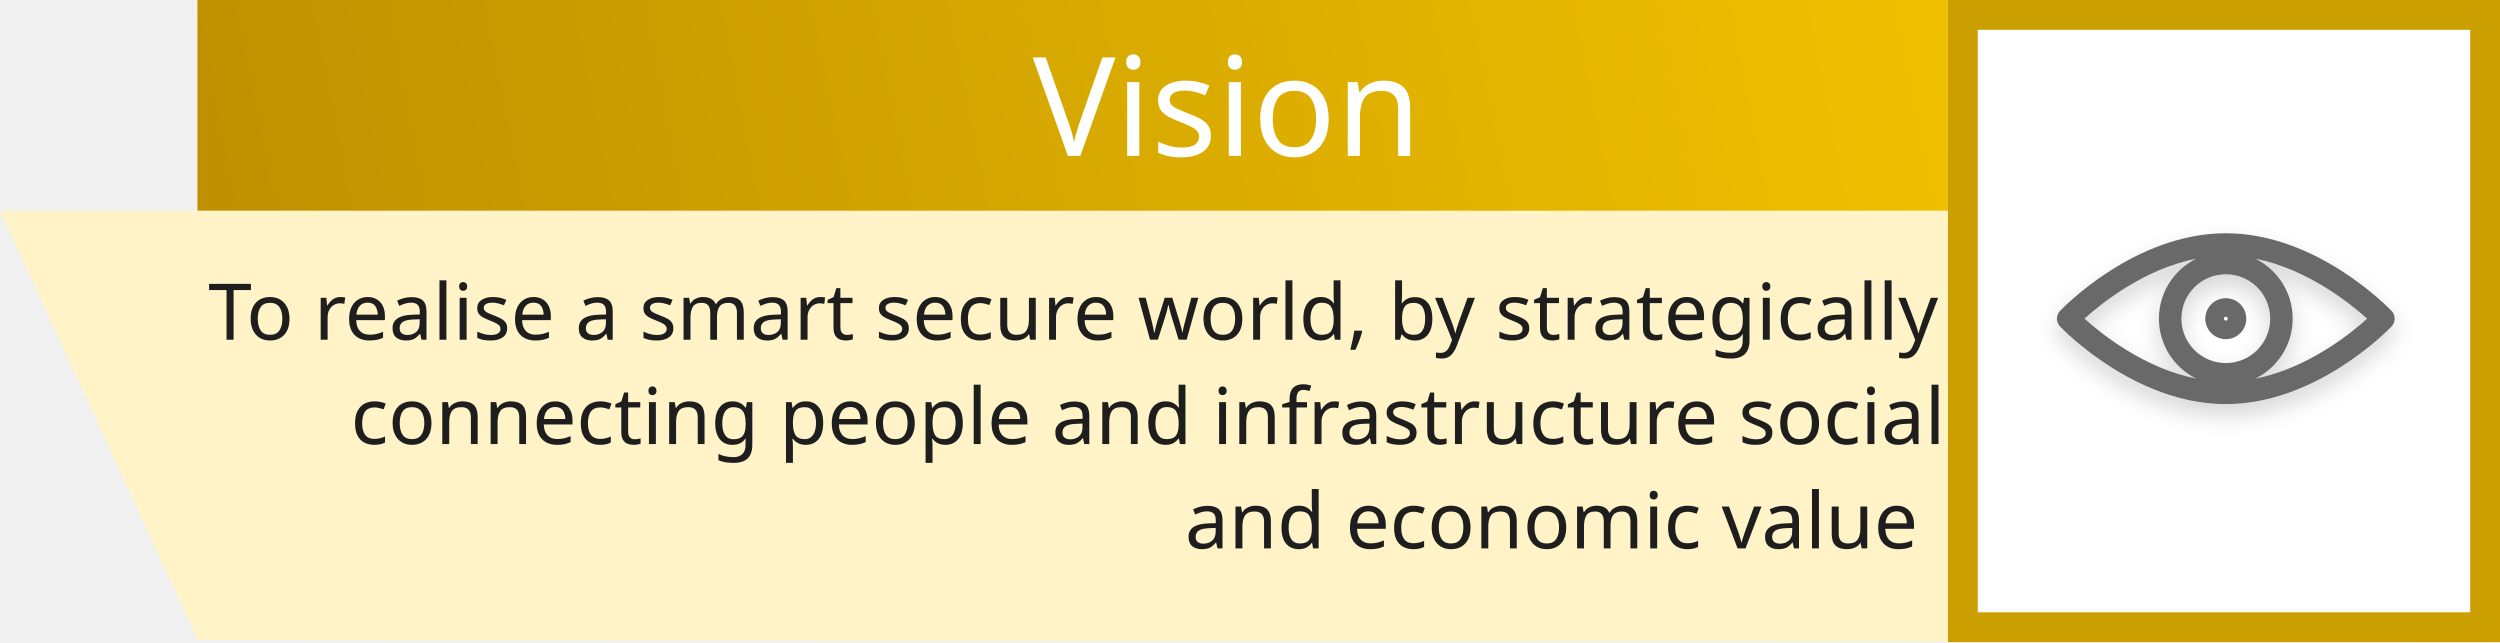
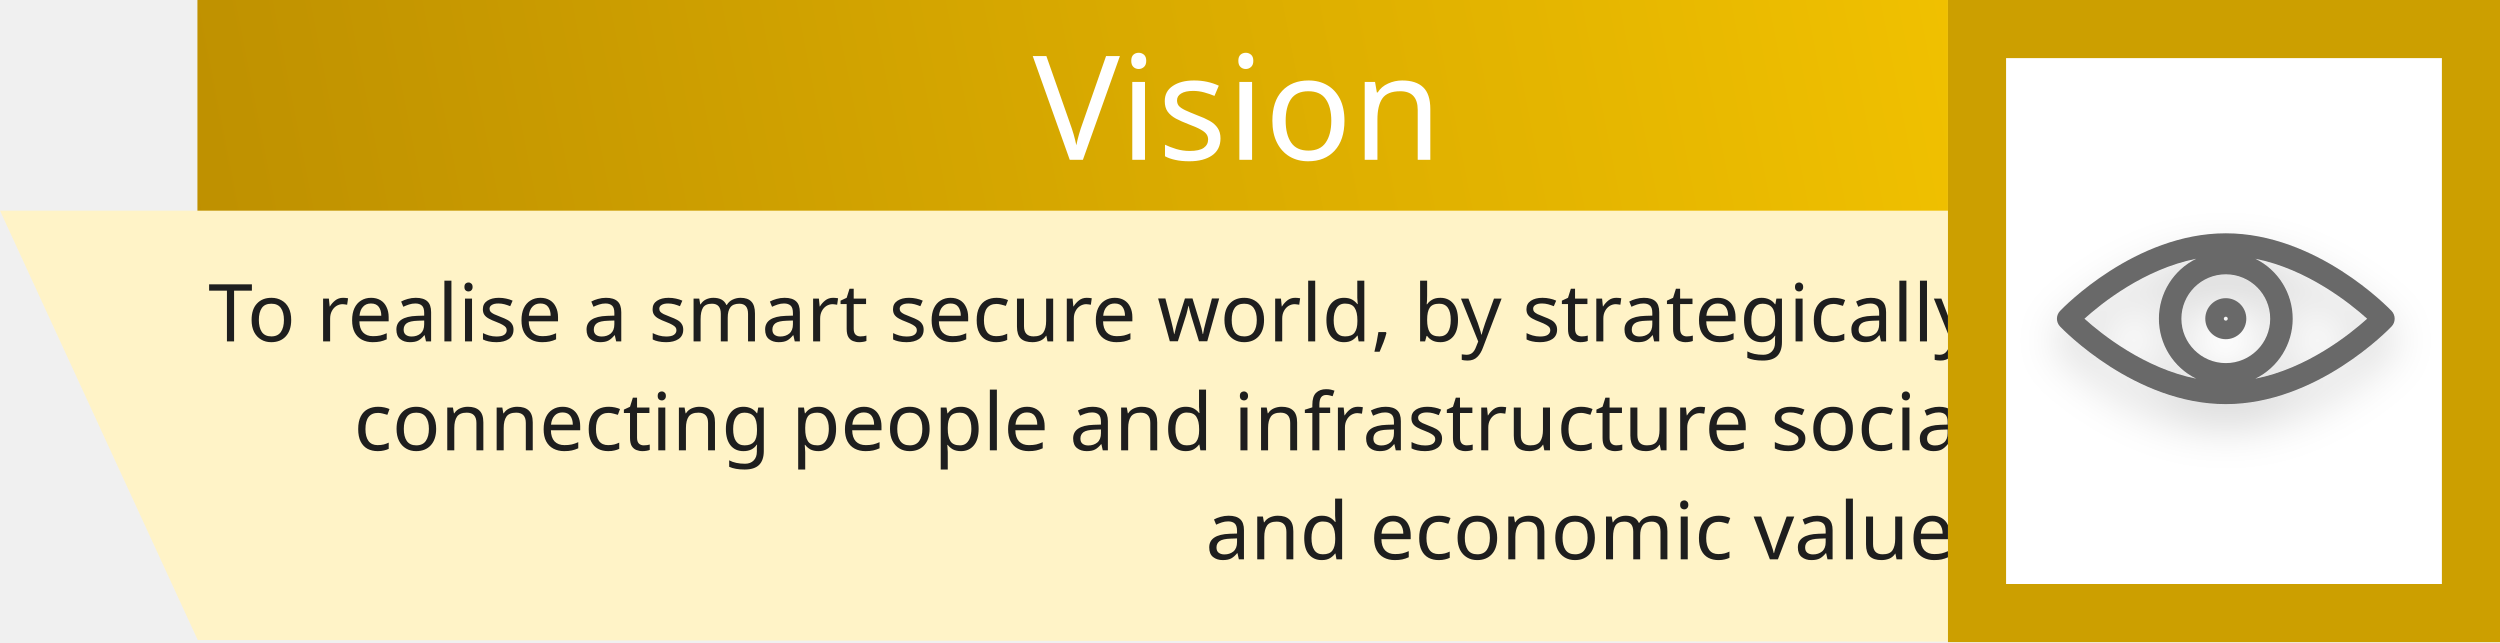
- <svg xmlns="http://www.w3.org/2000/svg" width="670.881" height="172.313" viewBox="0 0 670.881 172.313">
+ <svg xmlns="http://www.w3.org/2000/svg" width="344.18" height="88.401" viewBox="0 0 344.18 88.401">
  <defs>
    <linearGradient id="linear-gradient" x1="0.981" y1="0.452" x2="0.009" y2="0.5" gradientUnits="objectBoundingBox">
      <stop offset="0" stop-color="#fdcd00" />
      <stop offset="1" stop-color="#be9000" />
    </linearGradient>
-     <filter id="Path_51263" x="542.979" y="56.597" width="108.639" height="63.848" filterUnits="userSpaceOnUse">
+     <filter id="Path_51263" x="274.18" y="26.114" width="64.5" height="41.521" filterUnits="userSpaceOnUse">
      <feOffset dy="3" input="SourceAlpha" />
      <feGaussianBlur stdDeviation="3" result="blur" />
      <feFlood flood-opacity="0.161" />
      <feComposite operator="in" in2="blur" />
      <feComposite in="SourceGraphic" />
    </filter>
  </defs>
  <g id="Group_16137" data-name="Group 16137" transform="translate(-14.82 -238)">
-     <rect id="Rectangle_437" data-name="Rectangle 437" width="617.902" height="157.887" transform="translate(67.799 238)" fill="url(#linear-gradient)" />
-     <text id="Vision" transform="translate(291.959 279.848)" fill="#fff" font-size="37" font-family="Montserrat-Regular, Montserrat">
+     <rect id="Rectangle_437" data-name="Rectangle 437" width="317" height="81" transform="translate(42 238)" fill="url(#linear-gradient)" />
+     <text id="Vision" transform="translate(157 260)" fill="#fff" font-size="20" font-family="Montserrat-Regular, Montserrat">
      <tspan x="0" y="0">Vision</tspan>
    </text>
-     <path id="Path_51270" data-name="Path 51270" d="M-9.18,0H661.7V115.785l-617.808-.544Z" transform="translate(24 294.527)" fill="#fff3c7" />
-     <text id="To_realise_a_smart_secure_world_by_strategically_connecting_people_and_infrastructure_social_and_economic_value" data-name="To realise a smart secure world, by strategically         connecting people and infrastructure social                                                  and economic value" transform="translate(70.723 329.172)" fill="#1e1e1e" font-size="21" font-family="Nunito-Regular, Nunito">
+     <path id="Path_51270" data-name="Path 51270" d="M-9.18,0H335V59.4L18.048,59.122Z" transform="translate(24 267)" fill="#fff3c7" />
+     <text id="To_realise_a_smart_secure_world_by_strategically_connecting_people_and_infrastructure_social_and_economic_value" data-name="To realise a smart secure world, by strategically         connecting people and infrastructure social                                                  and economic value" transform="translate(43.5 285)" fill="#1e1e1e" font-size="11" font-family="Nunito-Regular, Nunito">
      <tspan x="0" y="0">To realise a smart secure world, by strategically </tspan>
-       <tspan x="0" y="28" xml:space="preserve">       connecting people and infrastructure social </tspan>
-       <tspan x="0" y="56" xml:space="preserve">                                                and economic value</tspan>
+       <tspan x="0" y="15" xml:space="preserve">       connecting people and infrastructure social </tspan>
+       <tspan x="0" y="30" xml:space="preserve">                                                and economic value</tspan>
    </text>
-     <g id="Group_16135" data-name="Group 16135" transform="translate(537.561 238)">
-       <g id="Rectangle_435" data-name="Rectangle 435" transform="translate(0 0)" fill="#fff" stroke="#cc9f00" stroke-width="8">
-         <rect width="148.14" height="172.312" stroke="none" />
-         <rect x="4" y="4" width="140.14" height="164.312" fill="none" />
+     <g id="Group_16135" data-name="Group 16135" transform="translate(153 -95)">
+       <g id="Rectangle_435" data-name="Rectangle 435" transform="translate(130 333)" fill="#fff" stroke="#cc9f00" stroke-width="8">
+         <rect width="76" height="88.401" stroke="none" />
+         <rect x="4" y="4" width="68" height="80.401" fill="none" />
      </g>
-       <g id="eye_1_" data-name="eye (1)" transform="translate(29.238 62.597)">
+       <g id="eye_1_" data-name="eye (1)" transform="translate(145 365.114)">
        <g id="Group_16134" data-name="Group 16134" transform="translate(0)">
          <g id="Group_16133" data-name="Group 16133">
-             <g transform="matrix(1, 0, 0, 1, -551.98, -62.6)" filter="url(#Path_51263)">
-               <path id="Path_51263-2" data-name="Path 51263" d="M89.808,94.229C89,93.378,69.7,73.384,45.32,73.384S1.641,93.377.831,94.229a3.017,3.017,0,0,0,0,4.158c.81.851,20.112,20.845,44.488,20.845S89,99.238,89.808,98.387A3.016,3.016,0,0,0,89.808,94.229ZM7.389,96.3c4.613-4.161,16.065-13.335,30-16.09a17.938,17.938,0,0,0-.011,32.181C23.473,109.632,12.006,100.459,7.389,96.3Zm26.017,0A11.914,11.914,0,1,1,45.32,108.222,11.928,11.928,0,0,1,33.405,96.308ZM53.252,112.4a17.938,17.938,0,0,0,.011-32.181c13.9,2.764,25.368,11.934,29.987,16.09C78.637,100.471,67.185,109.645,53.252,112.4Z" transform="translate(551.98 -10.79)" fill="#696969" />
+             <g transform="matrix(1, 0, 0, 1, -283.18, -32.11)" filter="url(#Path_51263)">
+               <path id="Path_51263-2" data-name="Path 51263" d="M46.074,84.078c-.415-.437-10.318-10.694-22.824-10.694S.842,83.641.427,84.078a1.548,1.548,0,0,0,0,2.133c.415.437,10.318,10.694,22.824,10.694S45.659,86.648,46.074,86.211A1.547,1.547,0,0,0,46.074,84.078ZM3.791,85.143c2.367-2.135,8.242-6.841,15.39-8.255a9.2,9.2,0,0,0-.006,16.51C12.042,91.98,6.16,87.274,3.791,85.143Zm13.347,0a6.112,6.112,0,1,1,6.112,6.112A6.119,6.119,0,0,1,17.138,85.144ZM27.32,93.4a9.2,9.2,0,0,0,.006-16.51c7.132,1.418,13.015,6.123,15.384,8.255C40.343,87.28,34.468,91.987,27.32,93.4Z" transform="translate(283.18 -41.27)" fill="#696969" />
            </g>
-             <path id="Path_51264" data-name="Path 51264" d="M135.967,130.462a5.5,5.5,0,1,0,5.5,5.5A5.511,5.511,0,0,0,135.967,130.462Zm0,6.032a.528.528,0,1,1,.528-.528A.529.529,0,0,1,135.967,136.494Z" transform="translate(-90.648 -113.043)" fill="#696969" />
+             <path id="Path_51264" data-name="Path 51264" d="M133.286,130.462a2.824,2.824,0,1,0,2.824,2.824A2.827,2.827,0,0,0,133.286,130.462Zm0,3.095a.271.271,0,1,1,.271-.271A.271.271,0,0,1,133.286,133.557Z" transform="translate(-110.036 -121.526)" fill="#696969" />
          </g>
        </g>
      </g>
    </g>
  </g>
</svg>
